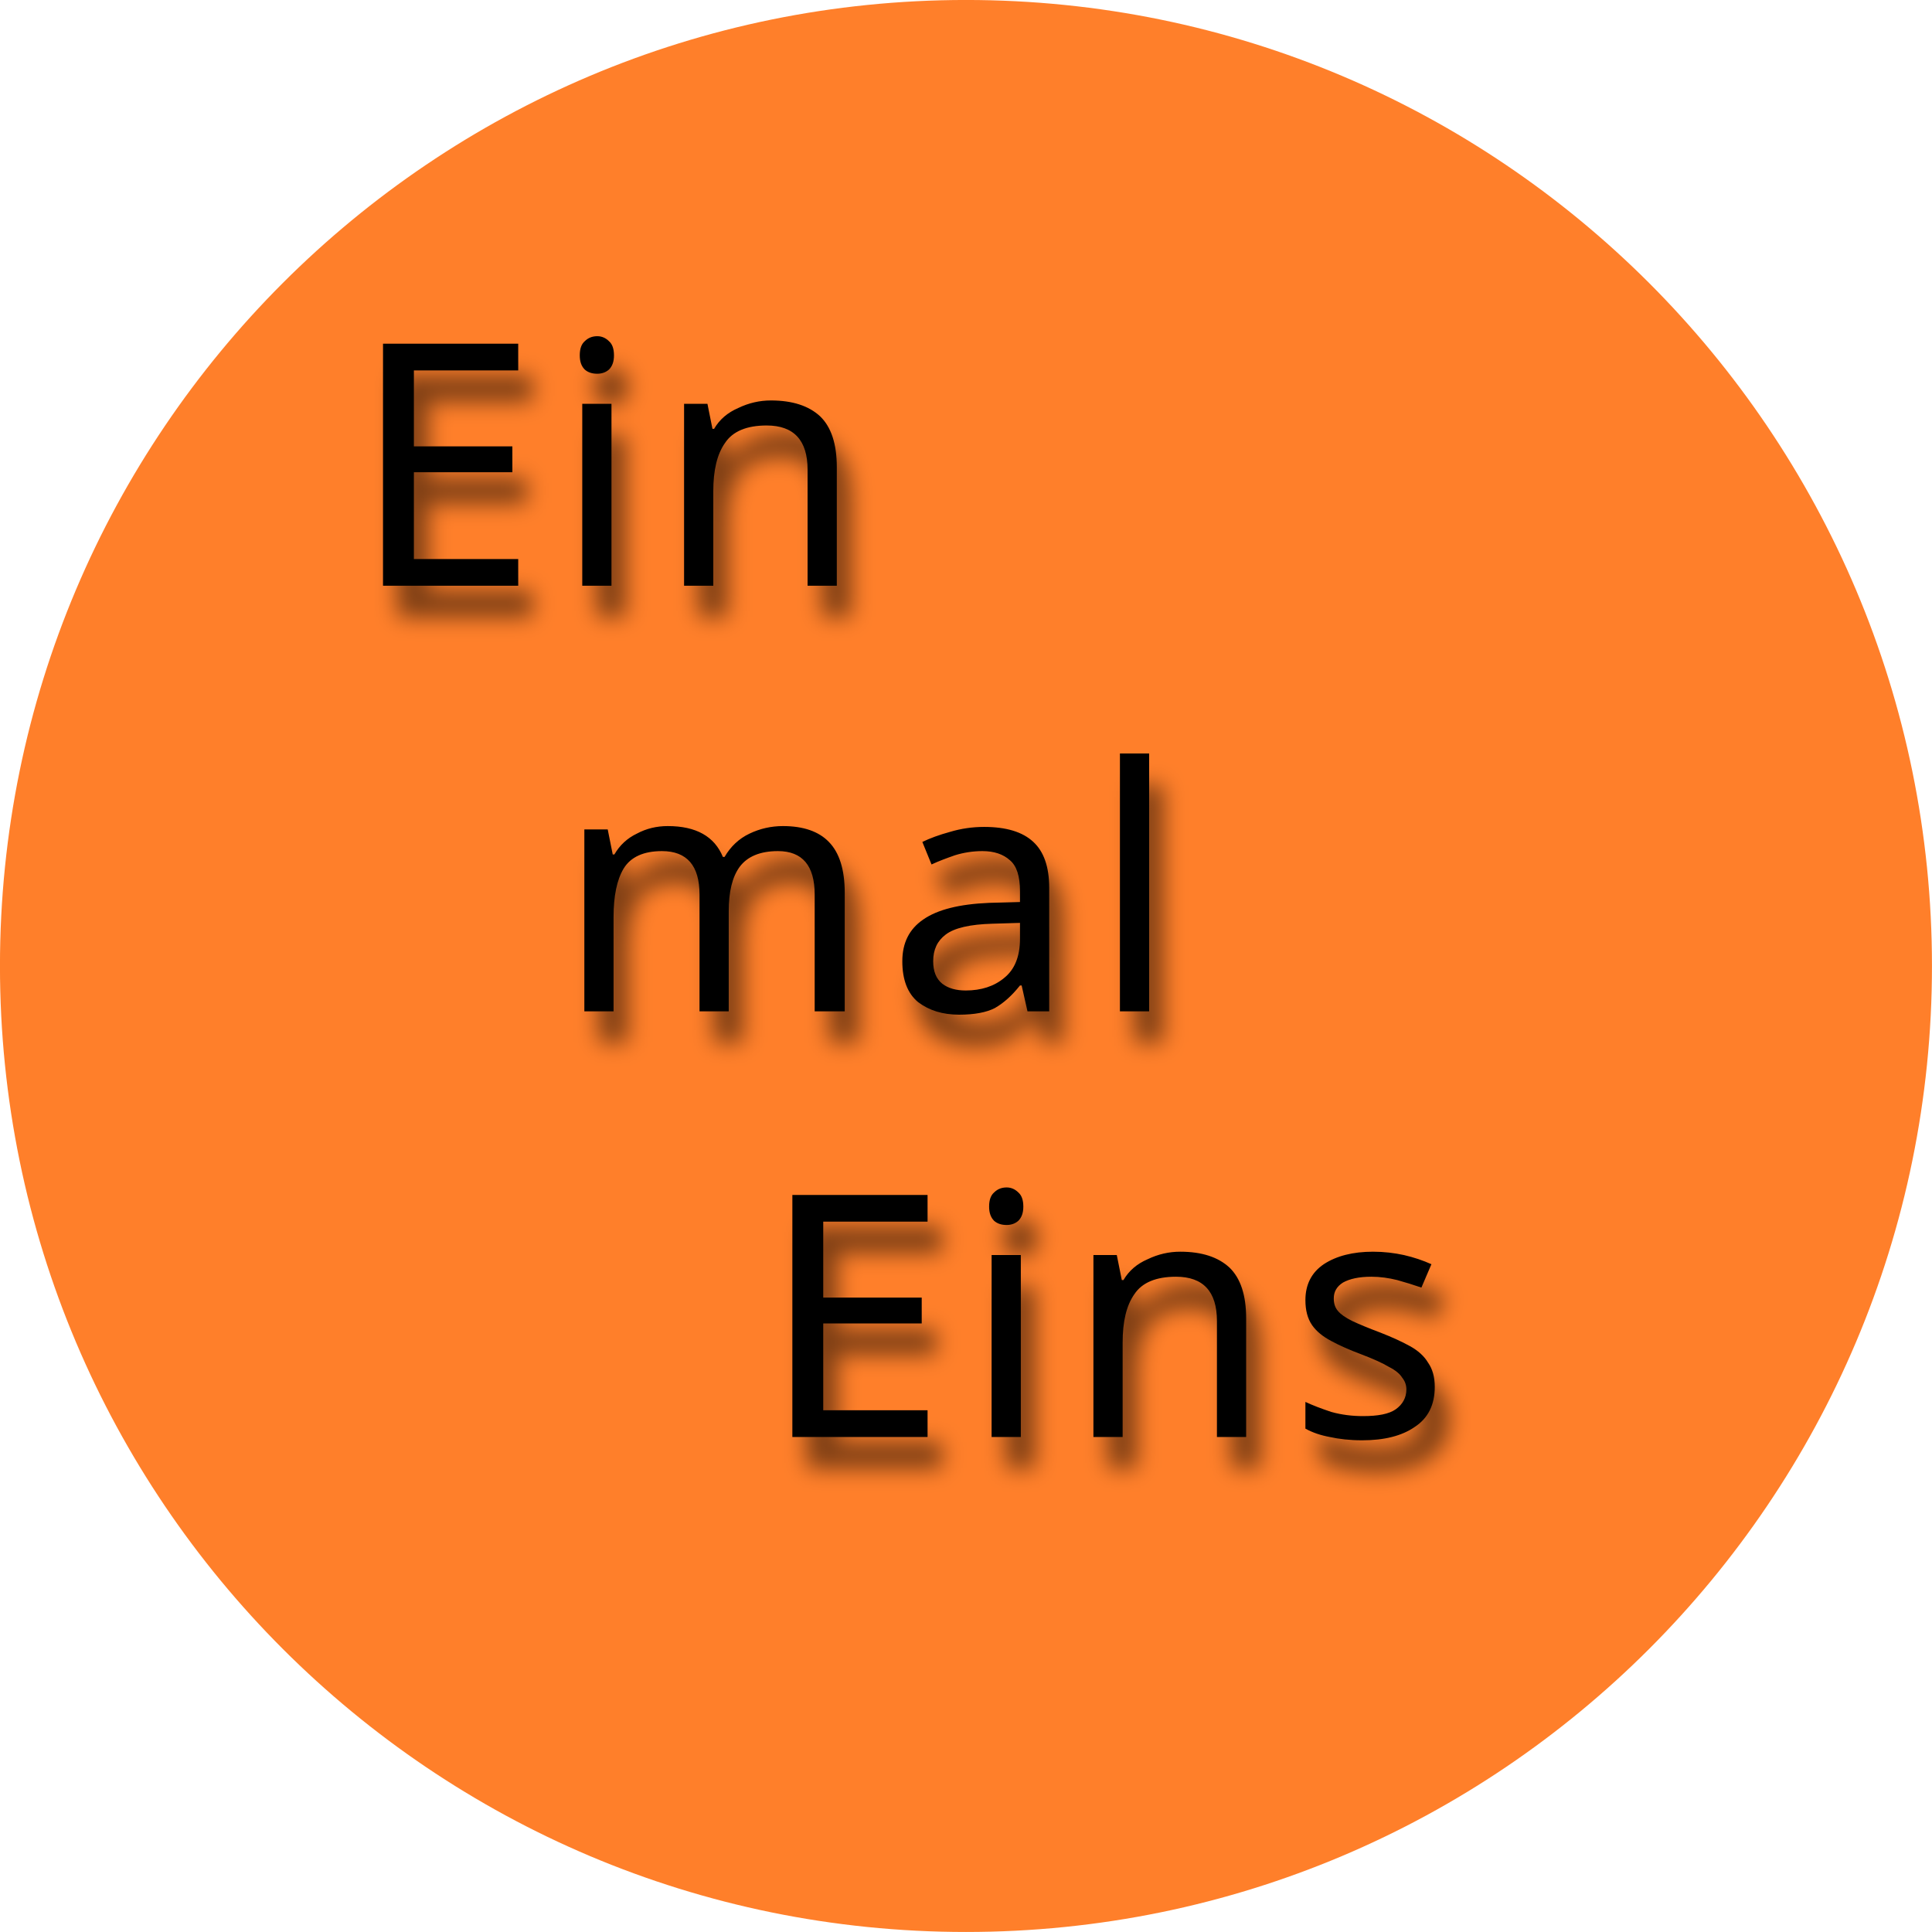
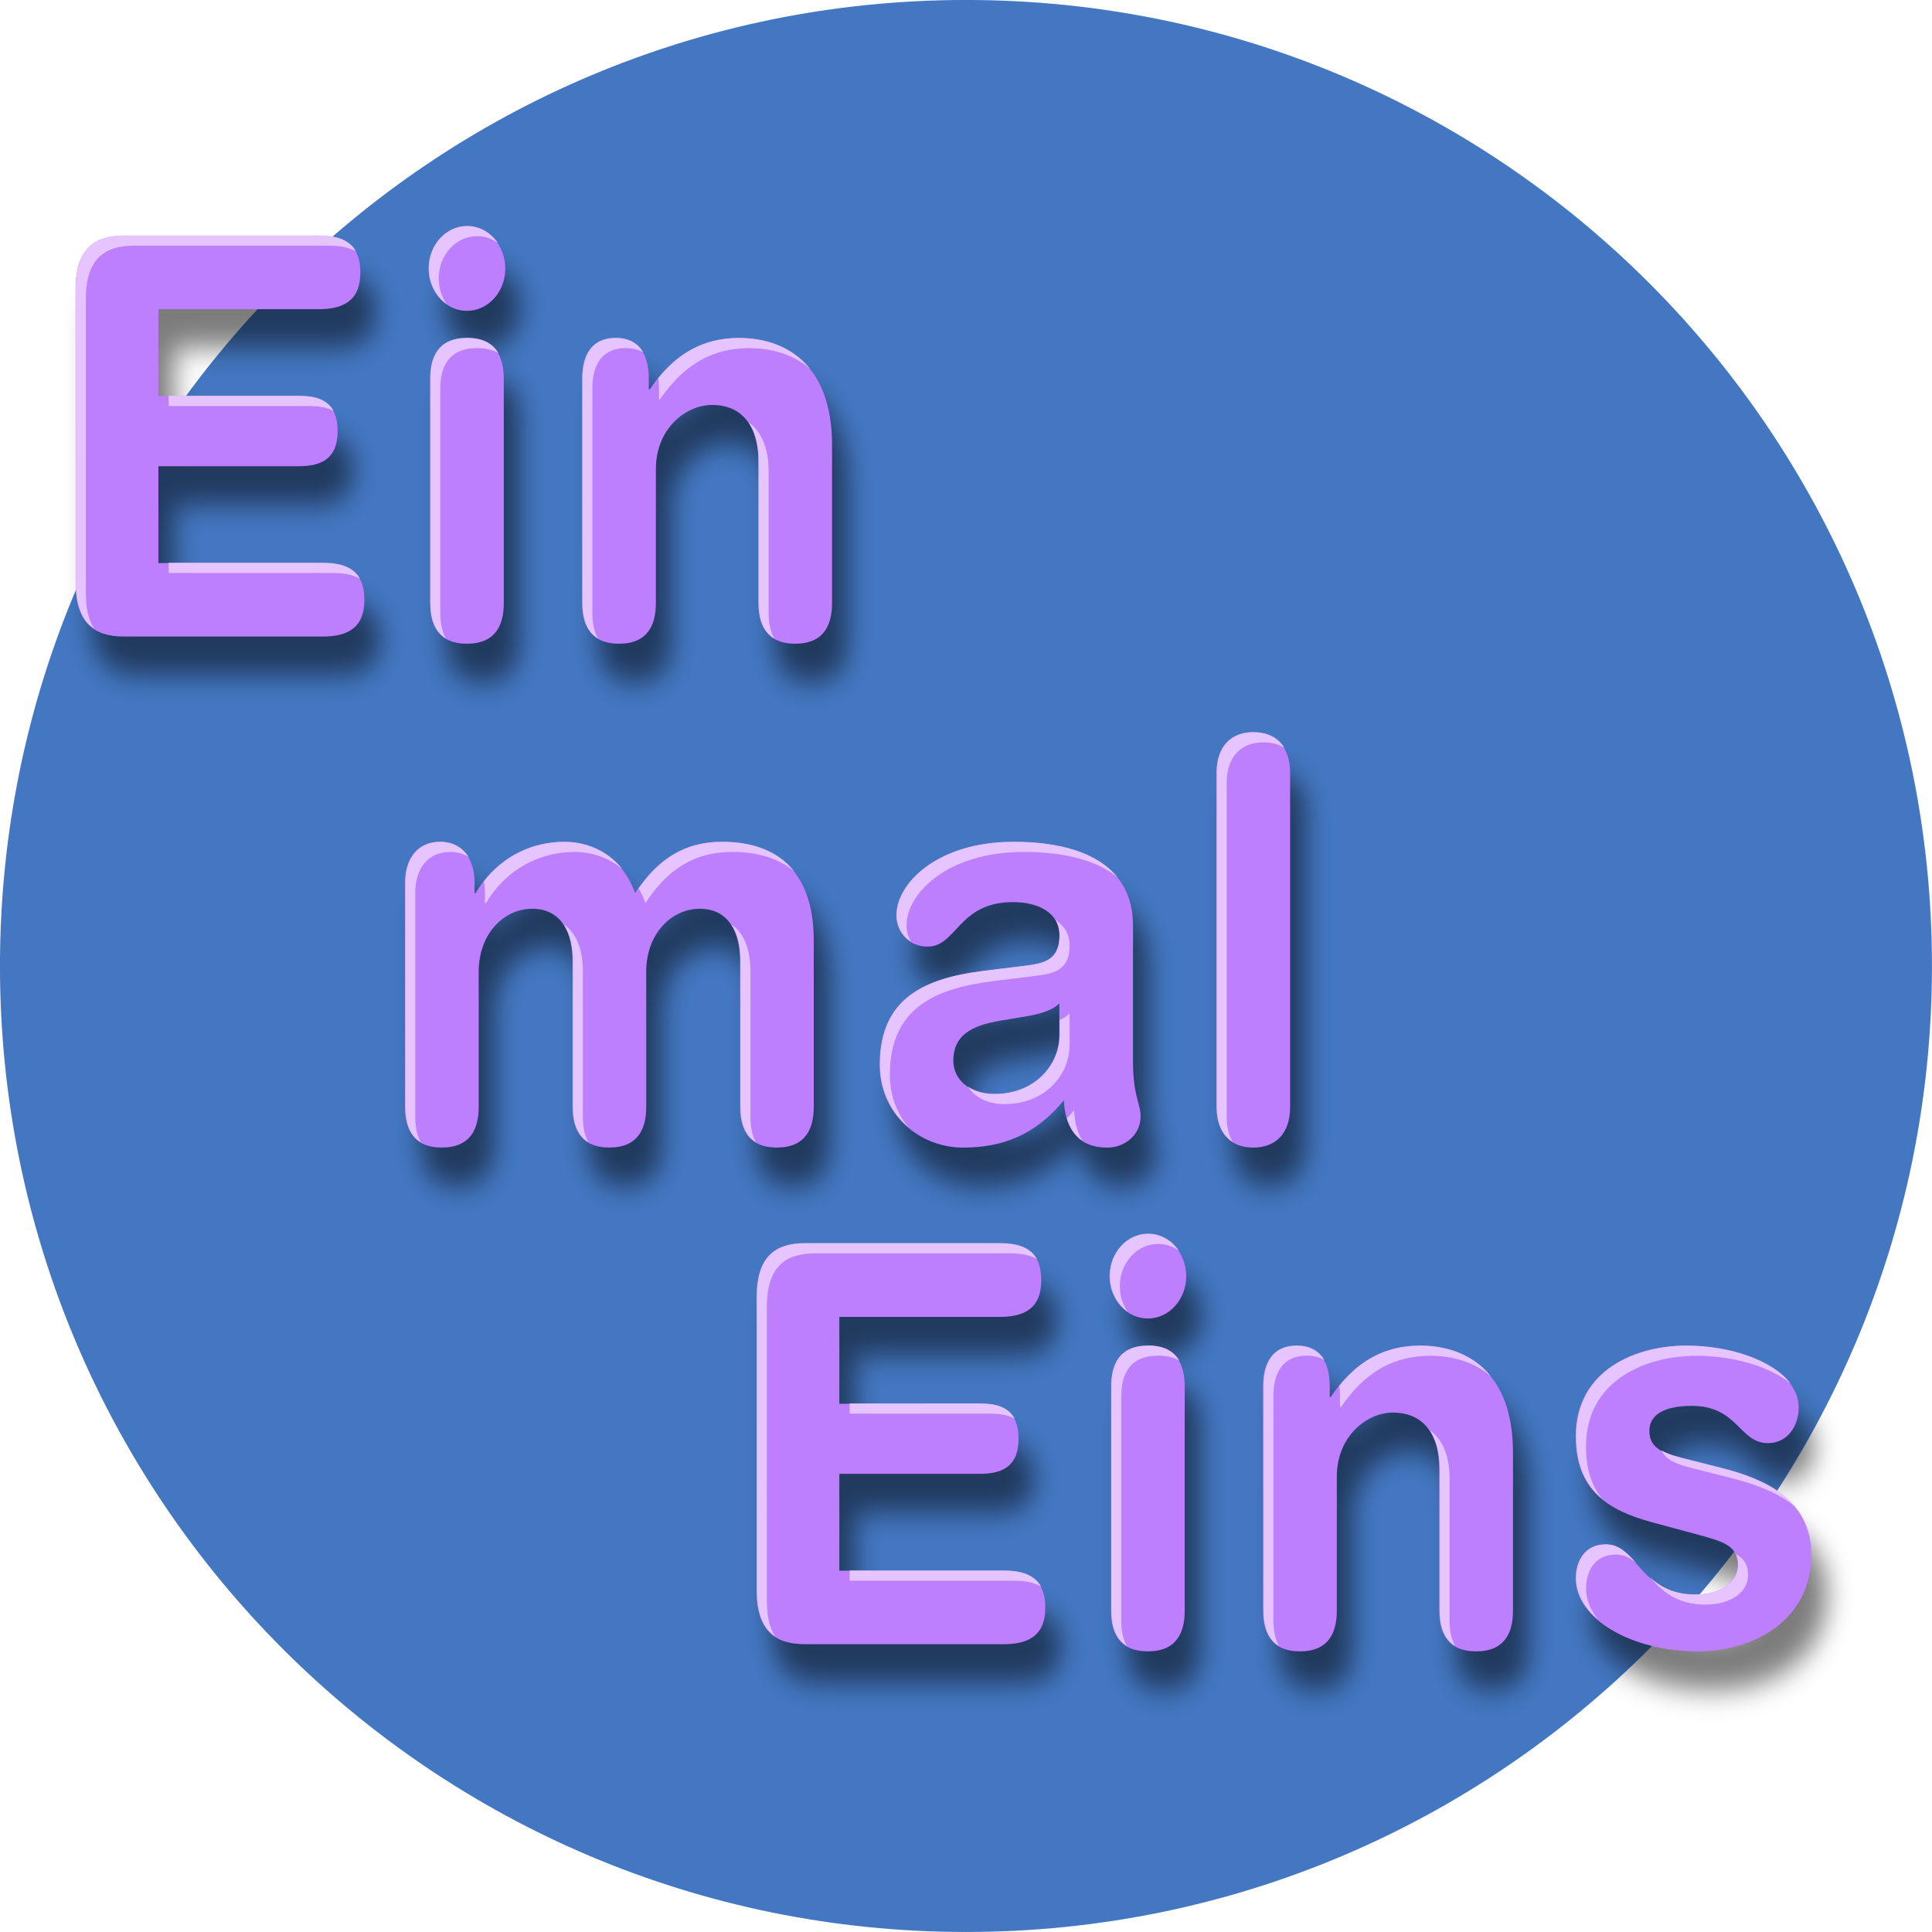
<svg xmlns="http://www.w3.org/2000/svg" width="36.172mm" height="36.172mm" viewBox="0 0 36.172 36.172" version="1.1" id="svg5">
  <defs id="defs2">
-     <filter style="color-interpolation-filters:sRGB" id="filter26836" x="-0.022" y="-0.024" width="1.056" height="1.077">
+     <filter style="color-interpolation-filters:sRGB" id="filter26836" x="-0.017" y="-0.023" width="1.044" height="1.074">
      <feFlood flood-opacity="0.514" flood-color="rgb(0,0,0)" result="flood" id="feFlood26826" />
      <feComposite in="flood" in2="SourceGraphic" operator="in" result="composite1" id="feComposite26828" />
      <feGaussianBlur in="composite1" stdDeviation="0.211" result="blur" id="feGaussianBlur26830" />
      <feOffset dx="0.267" dy="0.59" result="offset" id="feOffset26832" />
      <feComposite in="SourceGraphic" in2="offset" operator="over" result="composite2" id="feComposite26834" />
    </filter>
+     <filter style="color-interpolation-filters:sRGB" id="filter26836-3" x="-0.017" y="-0.023" width="1.044" height="1.074">
+       <feFlood flood-opacity="0.514" flood-color="rgb(0,0,0)" result="flood" id="feFlood26826-6" />
+       <feComposite in="flood" in2="SourceGraphic" operator="in" result="composite1" id="feComposite26828-7" />
+       <feGaussianBlur in="composite1" stdDeviation="0.211" result="blur" id="feGaussianBlur26830-5" />
+       <feOffset dx="0.267" dy="0.59" result="offset" id="feOffset26832-3" />
+       <feComposite in="SourceGraphic" in2="offset" operator="over" result="composite2" id="feComposite26834-5" />
+     </filter>
  </defs>
  <g id="layer1" transform="translate(-30.80164,-66.29547)">
-     <g id="g28811">
-       <circle style="fill:#ff7f2a;fill-rule:evenodd;stroke-width:0.265;stroke-linecap:round;stroke-dasharray:0.265, 0.794" id="path26626" cx="48.887" cy="84.381" r="18.086" />
-       <text xml:space="preserve" style="font-size:6.35px;line-height:1.25;font-family:'Noto Sans';-inkscape-font-specification:'Noto Sans';letter-spacing:0.265px;stroke-width:0.265;filter:url(#filter26836)" x="37.365" y="77.259" id="text6986">
-         <tspan id="tspan6984" style="font-style:normal;font-variant:normal;font-weight:normal;font-stretch:normal;font-family:'Helvetica Rounded';-inkscape-font-specification:'Helvetica Rounded';stroke-width:0.265" x="37.365" y="77.259">Ein</tspan>
-         <tspan style="font-style:normal;font-variant:normal;font-weight:normal;font-stretch:normal;font-family:'Helvetica Rounded';-inkscape-font-specification:'Helvetica Rounded';stroke-width:0.265" x="37.365" y="85.229" id="tspan13126">  mal</tspan>
-         <tspan style="font-style:normal;font-variant:normal;font-weight:normal;font-stretch:normal;font-family:'Helvetica Rounded';-inkscape-font-specification:'Helvetica Rounded';stroke-width:0.265" x="37.365" y="93.198" id="tspan13128">    Eins</tspan>
-       </text>
+     <ellipse style="fill:#4377c2;fill-opacity:1;fill-rule:evenodd;stroke-width:0.265;stroke-linecap:round;stroke-dasharray:0.265, 0.794" id="path26626" cx="48.887" cy="84.381" rx="18.086" ry="18.086" />
+     <g id="g21057" transform="matrix(1.034803,0,0,1.141139,-2.087972,-11.26143)">
+       <path id="path12973" style="font-size:8.467px;line-height:0.9;font-family:'Helvetica Rounded';-inkscape-font-specification:'Helvetica Rounded';letter-spacing:0.265px;fill:#be7fff;fill-opacity:1;stroke-width:0.265;filter:url(#filter26836)" transform="matrix(1.078716,0,0,1.078716,-3.059236,-3.342183)" d="m 58.729,87.952 c 0,0.83 0.559,1.126 1.278,1.304 l 0.728,0.178 c 0.44,0.11 0.711,0.161 0.711,0.474 0,0.254 -0.279,0.449 -0.72,0.449 -0.914,0 -0.965,-0.762 -1.499,-0.762 -0.347,0 -0.5,0.246 -0.5,0.516 0,0.61 0.931,1.109 2.049,1.109 0.931,0 1.905,-0.466 1.905,-1.473 0,-0.864 -0.838,-1.16 -1.541,-1.321 l -0.516,-0.119 c -0.381,-0.085 -0.66,-0.152 -0.66,-0.44 0,-0.262 0.279,-0.381 0.711,-0.381 0.779,0 0.796,0.567 1.278,0.567 0.322,0 0.516,-0.254 0.516,-0.542 0,-0.567 -0.948,-0.94 -1.888,-0.94 -0.855,0 -1.854,0.373 -1.854,1.38 z m -5.243,2.65 c 0,0.33 0.135,0.618 0.618,0.618 0.483,0 0.618,-0.288 0.618,-0.618 v -2.04 c 0,-0.618 0.508,-0.974 0.94,-0.974 0.533,0 0.779,0.356 0.779,0.855 v 2.159 c 0,0.33 0.135,0.618 0.618,0.618 0.483,0 0.618,-0.288 0.618,-0.618 v -2.405 c 0,-1.253 -0.813,-1.626 -1.558,-1.626 -0.703,0 -1.151,0.322 -1.499,0.779 h -0.017 v -0.161 c 0,-0.373 -0.169,-0.618 -0.559,-0.618 -0.389,0 -0.559,0.246 -0.559,0.618 z m -2.551,0 c 0,0.33 0.135,0.618 0.618,0.618 0.483,0 0.618,-0.288 0.618,-0.618 v -3.412 c 0,-0.33 -0.135,-0.618 -0.618,-0.618 -0.483,0 -0.618,0.288 -0.618,0.618 z m -0.025,-5.088 c 0,0.356 0.288,0.643 0.643,0.643 0.356,0 0.643,-0.288 0.643,-0.643 0,-0.356 -0.288,-0.643 -0.643,-0.643 -0.356,0 -0.643,0.288 -0.643,0.643 z m -5.92,4.784 c 0,0.618 0.322,0.813 0.813,0.813 h 3.327 c 0.406,0 0.703,-0.119 0.703,-0.559 0,-0.44 -0.296,-0.559 -0.703,-0.559 h -2.752 v -1.473 h 2.354 c 0.364,0 0.652,-0.102 0.652,-0.533 0,-0.432 -0.288,-0.533 -0.652,-0.533 h -2.354 v -1.321 h 2.684 c 0.406,0 0.703,-0.119 0.703,-0.559 0,-0.44 -0.296,-0.559 -0.703,-0.559 h -3.26 c -0.491,0 -0.813,0.195 -0.813,0.813 z m 7.713,-7.358 c 0,0.406 0.246,0.618 0.618,0.618 0.373,0 0.618,-0.212 0.618,-0.618 v -5.08 c 0,-0.406 -0.246,-0.618 -0.618,-0.618 -0.373,0 -0.618,0.212 -0.618,0.618 z M 51.304,80.179 c 0,-0.889 -0.821,-1.27 -2.007,-1.27 -1.27,0 -1.964,0.627 -1.964,1.118 0,0.254 0.212,0.474 0.525,0.474 0.491,0 0.516,-0.677 1.431,-0.677 0.415,0 0.779,0.152 0.779,0.508 0,0.356 -0.237,0.423 -0.533,0.457 l -0.754,0.085 c -0.948,0.11 -1.727,0.398 -1.727,1.422 0,0.779 0.694,1.262 1.397,1.262 0.652,0 1.211,-0.186 1.693,-0.72 0.017,0.381 0.195,0.72 0.728,0.72 0.296,0 0.559,-0.195 0.559,-0.474 0,-0.195 -0.127,-0.313 -0.127,-0.83 z m -1.236,1.668 c 0,0.457 -0.415,0.897 -1.092,0.897 -0.423,0 -0.686,-0.229 -0.686,-0.508 0,-0.373 0.279,-0.533 0.796,-0.61 l 0.449,-0.068 c 0.144,-0.025 0.398,-0.068 0.533,-0.195 z m -10.975,1.092 c 0,0.33 0.135,0.618 0.618,0.618 0.483,0 0.618,-0.288 0.618,-0.618 v -2.057 c 0,-0.576 0.423,-0.957 0.897,-0.957 0.483,0 0.677,0.356 0.677,0.796 v 2.218 c 0,0.33 0.135,0.618 0.618,0.618 0.483,0 0.618,-0.288 0.618,-0.618 v -2.057 c 0,-0.576 0.423,-0.957 0.897,-0.957 0.483,0 0.677,0.356 0.677,0.796 v 2.218 c 0,0.33 0.135,0.618 0.618,0.618 0.483,0 0.618,-0.288 0.618,-0.618 v -2.532 c 0,-1.109 -0.686,-1.499 -1.541,-1.499 -0.669,0 -1.109,0.296 -1.456,0.779 -0.229,-0.584 -0.762,-0.779 -1.185,-0.779 -0.627,0 -1.168,0.288 -1.49,0.779 h -0.017 v -0.161 c 0,-0.373 -0.22,-0.618 -0.584,-0.618 -0.364,0 -0.584,0.246 -0.584,0.618 z m 2.972,-7.663 c 0,0.33 0.135,0.618 0.618,0.618 0.483,0 0.618,-0.288 0.618,-0.618 v -2.04 c 0,-0.618 0.508,-0.974 0.94,-0.974 0.533,0 0.779,0.356 0.779,0.855 v 2.159 c 0,0.33 0.135,0.618 0.618,0.618 0.483,0 0.618,-0.288 0.618,-0.618 v -2.405 c 0,-1.253 -0.813,-1.626 -1.558,-1.626 -0.703,0 -1.151,0.322 -1.499,0.779 h -0.017 v -0.161 c 0,-0.373 -0.169,-0.618 -0.559,-0.618 -0.389,0 -0.559,0.246 -0.559,0.618 z m -2.551,0 c 0,0.33 0.135,0.618 0.618,0.618 0.483,0 0.618,-0.288 0.618,-0.618 v -3.412 c 0,-0.33 -0.135,-0.618 -0.618,-0.618 -0.483,0 -0.618,0.288 -0.618,0.618 z m -0.025,-5.088 c 0,0.356 0.288,0.643 0.643,0.643 0.356,0 0.643,-0.288 0.643,-0.643 0,-0.356 -0.288,-0.643 -0.643,-0.643 -0.356,0 -0.643,0.288 -0.643,0.643 z m -5.92,4.784 c 0,0.618 0.322,0.813 0.813,0.813 h 3.327 c 0.406,0 0.703,-0.119 0.703,-0.559 0,-0.44 -0.296,-0.559 -0.703,-0.559 h -2.752 v -1.473 h 2.354 c 0.364,0 0.652,-0.102 0.652,-0.533 0,-0.432 -0.288,-0.533 -0.652,-0.533 H 34.957 V 70.806 h 2.684 c 0.406,0 0.703,-0.119 0.703,-0.559 0,-0.44 -0.296,-0.559 -0.703,-0.559 h -3.26 c -0.491,0 -0.813,0.195 -0.813,0.813 z" />
+       <path id="path15422" style="font-size:8.467px;line-height:0.9;font-family:'Helvetica Rounded';-inkscape-font-specification:'Helvetica Rounded';letter-spacing:0.265px;fill:#e5c4ff;fill-opacity:1;stroke-width:0.285" d="m 40.236,71.672 c -0.384,0 -0.695,0.31 -0.695,0.694 0,0.246 0.128,0.462 0.321,0.585 -0.088,-0.116 -0.141,-0.261 -0.141,-0.418 0,-0.384 0.311,-0.694 0.695,-0.694 0.137,0 0.265,0.041 0.373,0.11 -0.127,-0.168 -0.327,-0.277 -0.553,-0.277 z m -6.204,0.155 c -0.53,0 -0.877,0.21 -0.877,0.877 v 4.822 c 0,0.394 0.122,0.628 0.331,0.753 -0.096,-0.136 -0.15,-0.326 -0.15,-0.586 v -4.822 c 0,-0.667 0.347,-0.876 0.877,-0.876 h 3.516 c 0.194,0 0.365,0.025 0.495,0.094 -0.122,-0.199 -0.37,-0.262 -0.676,-0.262 z m 6.204,1.681 c -0.521,0 -0.667,0.31 -0.667,0.667 v 3.681 c 0,0.245 0.07,0.469 0.283,0.584 -0.074,-0.116 -0.102,-0.262 -0.102,-0.417 v -3.68 c 0,-0.356 0.147,-0.667 0.667,-0.667 0.162,0 0.288,0.03 0.384,0.082 -0.096,-0.151 -0.27,-0.25 -0.565,-0.25 z m 2.687,0 c -0.42,0 -0.603,0.265 -0.603,0.667 v 3.681 c 0,0.245 0.069,0.469 0.283,0.584 -0.074,-0.116 -0.102,-0.262 -0.102,-0.417 v -3.68 c 0,-0.402 0.182,-0.667 0.603,-0.667 0.127,0 0.232,0.024 0.317,0.069 -0.095,-0.15 -0.258,-0.237 -0.498,-0.237 z m 2.238,0 c -0.661,0 -1.114,0.264 -1.468,0.659 0.009,0.055 0.014,0.114 0.014,0.176 v 0.174 h 0.018 c 0.374,-0.493 0.858,-0.84 1.616,-0.84 0.383,0 0.782,0.093 1.096,0.335 -0.33,-0.369 -0.815,-0.503 -1.277,-0.503 z M 34.835,74.458 v 0.168 h 2.539 c 0.17,0 0.325,0.02 0.446,0.082 -0.115,-0.195 -0.35,-0.25 -0.627,-0.25 z m 10.494,0.439 c 0.121,0.161 0.18,0.378 0.18,0.63 v 2.329 c 0,0.245 0.069,0.469 0.283,0.584 -0.074,-0.116 -0.102,-0.262 -0.102,-0.417 v -2.329 c 0,-0.356 -0.117,-0.643 -0.361,-0.798 z m -10.494,2.301 v 0.168 H 37.802 c 0.194,0 0.365,0.025 0.495,0.094 -0.122,-0.199 -0.37,-0.262 -0.676,-0.262 z m 19.629,2.778 c -0.402,0 -0.667,0.228 -0.667,0.667 v 5.48 c 0,0.279 0.108,0.473 0.29,0.577 -0.07,-0.105 -0.109,-0.242 -0.109,-0.409 v -5.48 c 0,-0.438 0.265,-0.667 0.667,-0.667 0.146,0 0.273,0.031 0.377,0.09 -0.114,-0.17 -0.309,-0.257 -0.558,-0.257 z m -14.718,1.799 c -0.393,0 -0.63,0.265 -0.63,0.667 v 3.68 c 0,0.245 0.069,0.468 0.282,0.584 -0.074,-0.116 -0.101,-0.262 -0.101,-0.416 v -3.681 c 0,-0.402 0.238,-0.667 0.63,-0.667 0.13,0 0.242,0.03 0.334,0.083 -0.107,-0.158 -0.284,-0.25 -0.515,-0.25 z m 2.256,0 c -0.59,0 -1.11,0.236 -1.464,0.649 0.012,0.058 0.019,0.119 0.019,0.185 v 0.174 h 0.018 c 0.347,-0.53 0.932,-0.84 1.608,-0.84 0.277,0 0.597,0.078 0.861,0.28 -0.287,-0.328 -0.698,-0.447 -1.042,-0.447 z m 2.849,0 c -0.686,0 -1.147,0.291 -1.513,0.766 0.047,0.073 0.088,0.152 0.123,0.241 0.374,-0.521 0.849,-0.84 1.571,-0.84 0.435,0 0.828,0.095 1.123,0.319 -0.304,-0.346 -0.773,-0.486 -1.304,-0.486 z m 5.272,0 c -1.37,0 -2.119,0.675 -2.119,1.205 0,0.18 0.099,0.344 0.263,0.435 -0.052,-0.079 -0.082,-0.17 -0.082,-0.267 0,-0.53 0.749,-1.206 2.119,-1.206 0.722,0 1.318,0.131 1.701,0.418 -0.358,-0.403 -1.033,-0.585 -1.882,-0.585 z m 0.762,1.286 c 0.044,0.07 0.07,0.152 0.07,0.249 0,0.384 -0.256,0.456 -0.576,0.493 l -0.813,0.091 c -1.023,0.119 -1.863,0.429 -1.863,1.534 0,0.439 0.206,0.79 0.51,1.026 -0.201,-0.223 -0.329,-0.513 -0.329,-0.858 0,-1.105 0.84,-1.416 1.863,-1.534 l 0.813,-0.091 c 0.32,-0.037 0.576,-0.109 0.576,-0.493 0,-0.191 -0.098,-0.327 -0.251,-0.416 z m -5.865,0.075 c 0.111,0.154 0.16,0.363 0.16,0.594 v 2.393 c 0,0.245 0.07,0.469 0.283,0.584 -0.074,-0.116 -0.102,-0.262 -0.102,-0.417 v -2.393 c 0,-0.331 -0.102,-0.618 -0.341,-0.761 z m -3.032,5.19e-4 c 0.11,0.154 0.16,0.363 0.16,0.593 v 2.393 c 0,0.245 0.069,0.469 0.282,0.584 -0.074,-0.116 -0.101,-0.262 -0.101,-0.417 v -2.393 c 0,-0.331 -0.103,-0.617 -0.341,-0.761 z m 9.148,1.455 c -0.049,0.046 -0.113,0.08 -0.181,0.109 v 0.244 c 0,0.493 -0.448,0.968 -1.178,0.968 -0.194,0 -0.356,-0.045 -0.479,-0.119 0.115,0.17 0.346,0.286 0.659,0.286 0.731,0 1.178,-0.475 1.178,-0.968 z m 0.082,1.589 c -0.043,0.047 -0.086,0.091 -0.13,0.133 0.05,0.151 0.139,0.28 0.28,0.365 -0.098,-0.137 -0.142,-0.313 -0.15,-0.498 z m 1.339,2.025 c -0.384,0 -0.694,0.311 -0.694,0.695 0,0.246 0.128,0.461 0.321,0.584 -0.088,-0.116 -0.14,-0.26 -0.14,-0.417 0,-0.384 0.31,-0.694 0.694,-0.694 0.137,0 0.265,0.04 0.373,0.109 -0.127,-0.168 -0.327,-0.277 -0.554,-0.277 z M 46.353,88.36 c -0.53,0 -0.876,0.21 -0.876,0.877 v 4.822 c 0,0.394 0.122,0.628 0.33,0.754 -0.096,-0.136 -0.149,-0.326 -0.149,-0.586 v -4.822 c 0,-0.667 0.347,-0.877 0.877,-0.877 h 3.516 c 0.194,0 0.364,0.026 0.495,0.095 C 50.423,88.423 50.175,88.36 49.869,88.36 Z m 6.204,1.681 c -0.521,0 -0.667,0.31 -0.667,0.667 v 3.68 c 0,0.245 0.07,0.469 0.283,0.584 -0.074,-0.116 -0.102,-0.262 -0.102,-0.417 v -3.681 c 0,-0.356 0.146,-0.667 0.667,-0.667 0.162,0 0.288,0.03 0.384,0.083 -0.096,-0.151 -0.271,-0.25 -0.565,-0.25 z m 2.688,0 c -0.42,0 -0.603,0.265 -0.603,0.667 v 3.68 c 0,0.245 0.07,0.469 0.283,0.584 -0.074,-0.116 -0.102,-0.262 -0.102,-0.417 v -3.681 c 0,-0.402 0.183,-0.667 0.603,-0.667 0.127,0 0.232,0.025 0.317,0.07 C 55.647,90.128 55.485,90.041 55.244,90.041 Z m 2.238,0 c -0.661,0 -1.114,0.264 -1.468,0.659 0.009,0.055 0.013,0.113 0.013,0.175 v 0.174 h 0.019 c 0.374,-0.493 0.858,-0.84 1.616,-0.84 0.383,0 0.782,0.093 1.095,0.335 -0.33,-0.369 -0.814,-0.503 -1.276,-0.503 z m 4.815,0 c -0.922,0 -2,0.402 -2,1.489 0,0.488 0.18,0.804 0.469,1.023 -0.181,-0.206 -0.288,-0.479 -0.288,-0.855 0,-1.087 1.077,-1.489 2,-1.489 0.657,0 1.317,0.17 1.701,0.455 -0.323,-0.386 -1.104,-0.623 -1.882,-0.623 z m -15.142,0.95 v 0.167 h 2.539 c 0.17,0 0.325,0.021 0.446,0.082 -0.115,-0.195 -0.35,-0.25 -0.627,-0.25 z m 10.495,0.439 c 0.12,0.161 0.179,0.378 0.179,0.63 v 2.329 c 0,0.245 0.07,0.469 0.283,0.584 -0.074,-0.116 -0.102,-0.262 -0.102,-0.417 V 92.227 c 0,-0.356 -0.116,-0.643 -0.36,-0.797 z m 4.196,0.334 c 0.089,0.182 0.349,0.244 0.679,0.317 l 0.557,0.128 c 0.411,0.094 0.864,0.232 1.194,0.486 -0.328,-0.365 -0.881,-0.541 -1.375,-0.654 l -0.557,-0.128 c -0.199,-0.044 -0.372,-0.085 -0.498,-0.15 z m -1.009,1.538 c -0.374,0 -0.539,0.265 -0.539,0.557 0,0.253 0.15,0.488 0.402,0.682 -0.14,-0.156 -0.221,-0.33 -0.221,-0.514 0,-0.292 0.165,-0.557 0.539,-0.557 0.149,0 0.263,0.056 0.367,0.137 -0.162,-0.164 -0.311,-0.305 -0.548,-0.305 z m 2.355,0.163 c 0.024,0.049 0.037,0.105 0.037,0.175 0,0.274 -0.301,0.484 -0.776,0.484 -0.391,0 -0.635,-0.13 -0.824,-0.286 0.217,0.219 0.477,0.453 1.005,0.453 0.475,0 0.776,-0.21 0.776,-0.484 0,-0.174 -0.079,-0.272 -0.218,-0.343 z m -16.037,0.267 v 0.167 h 2.968 c 0.194,0 0.365,0.025 0.495,0.095 -0.122,-0.199 -0.37,-0.262 -0.676,-0.262 z" />
    </g>
  </g>
</svg>
